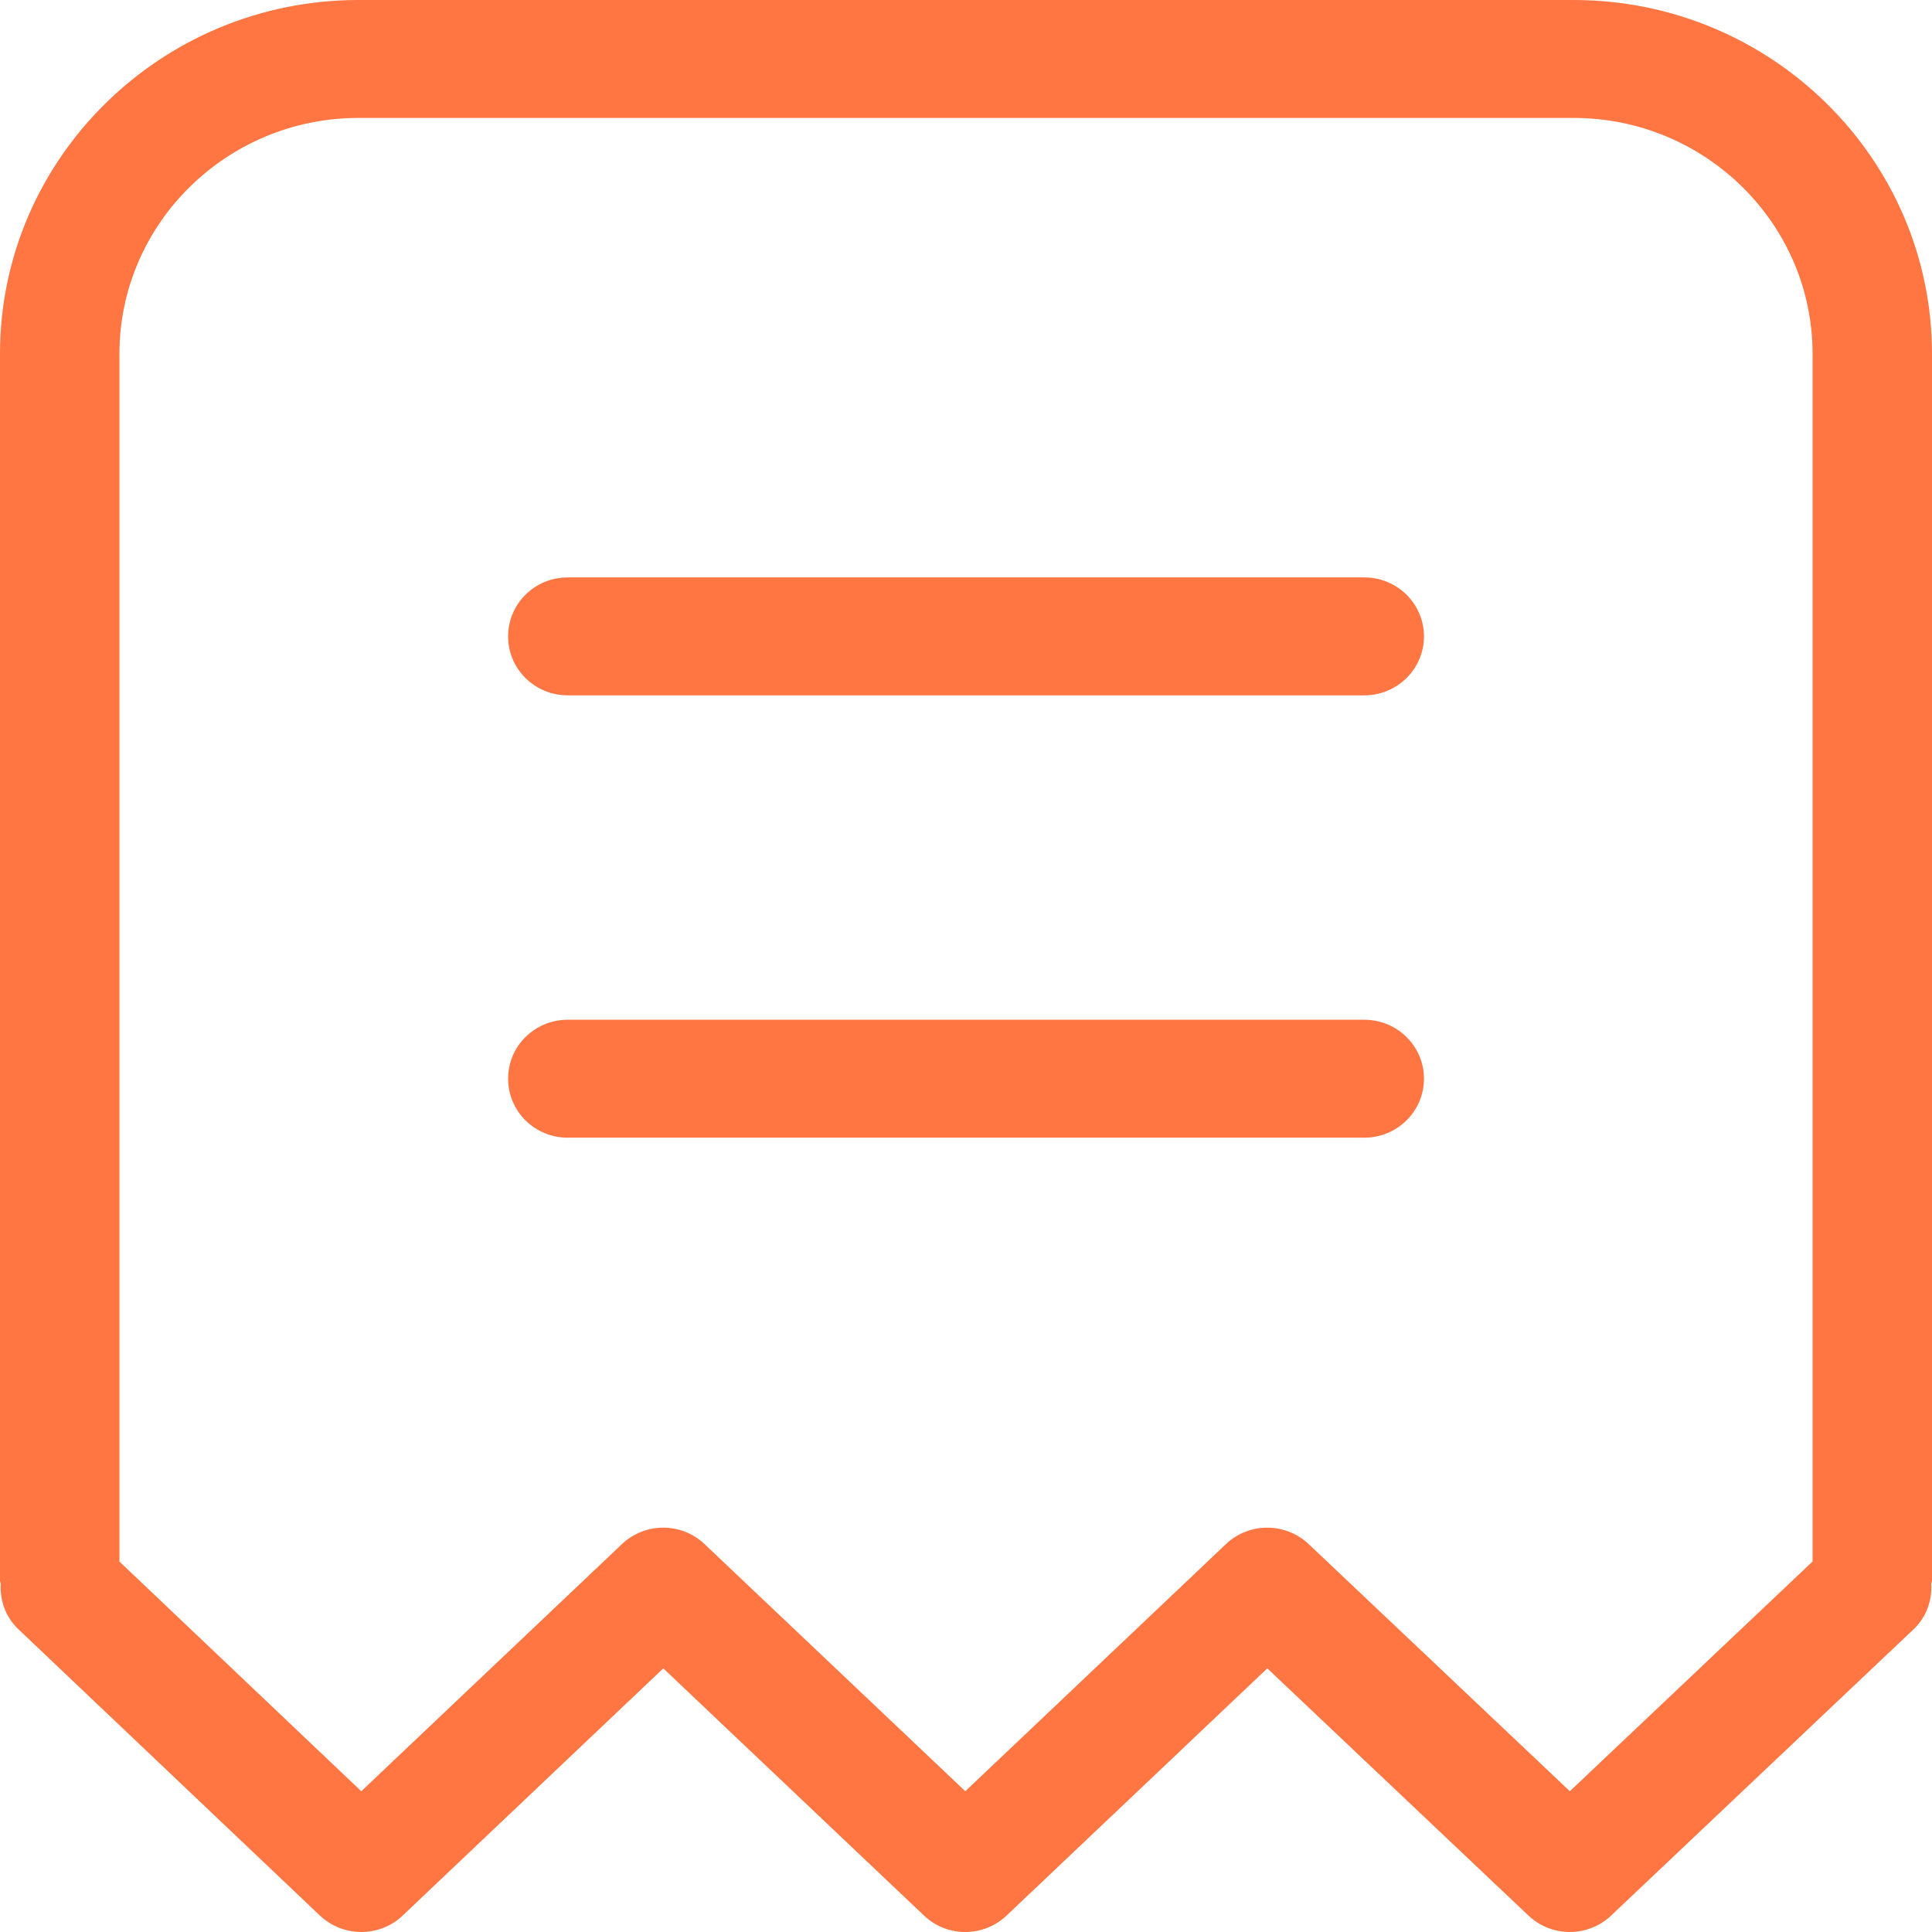
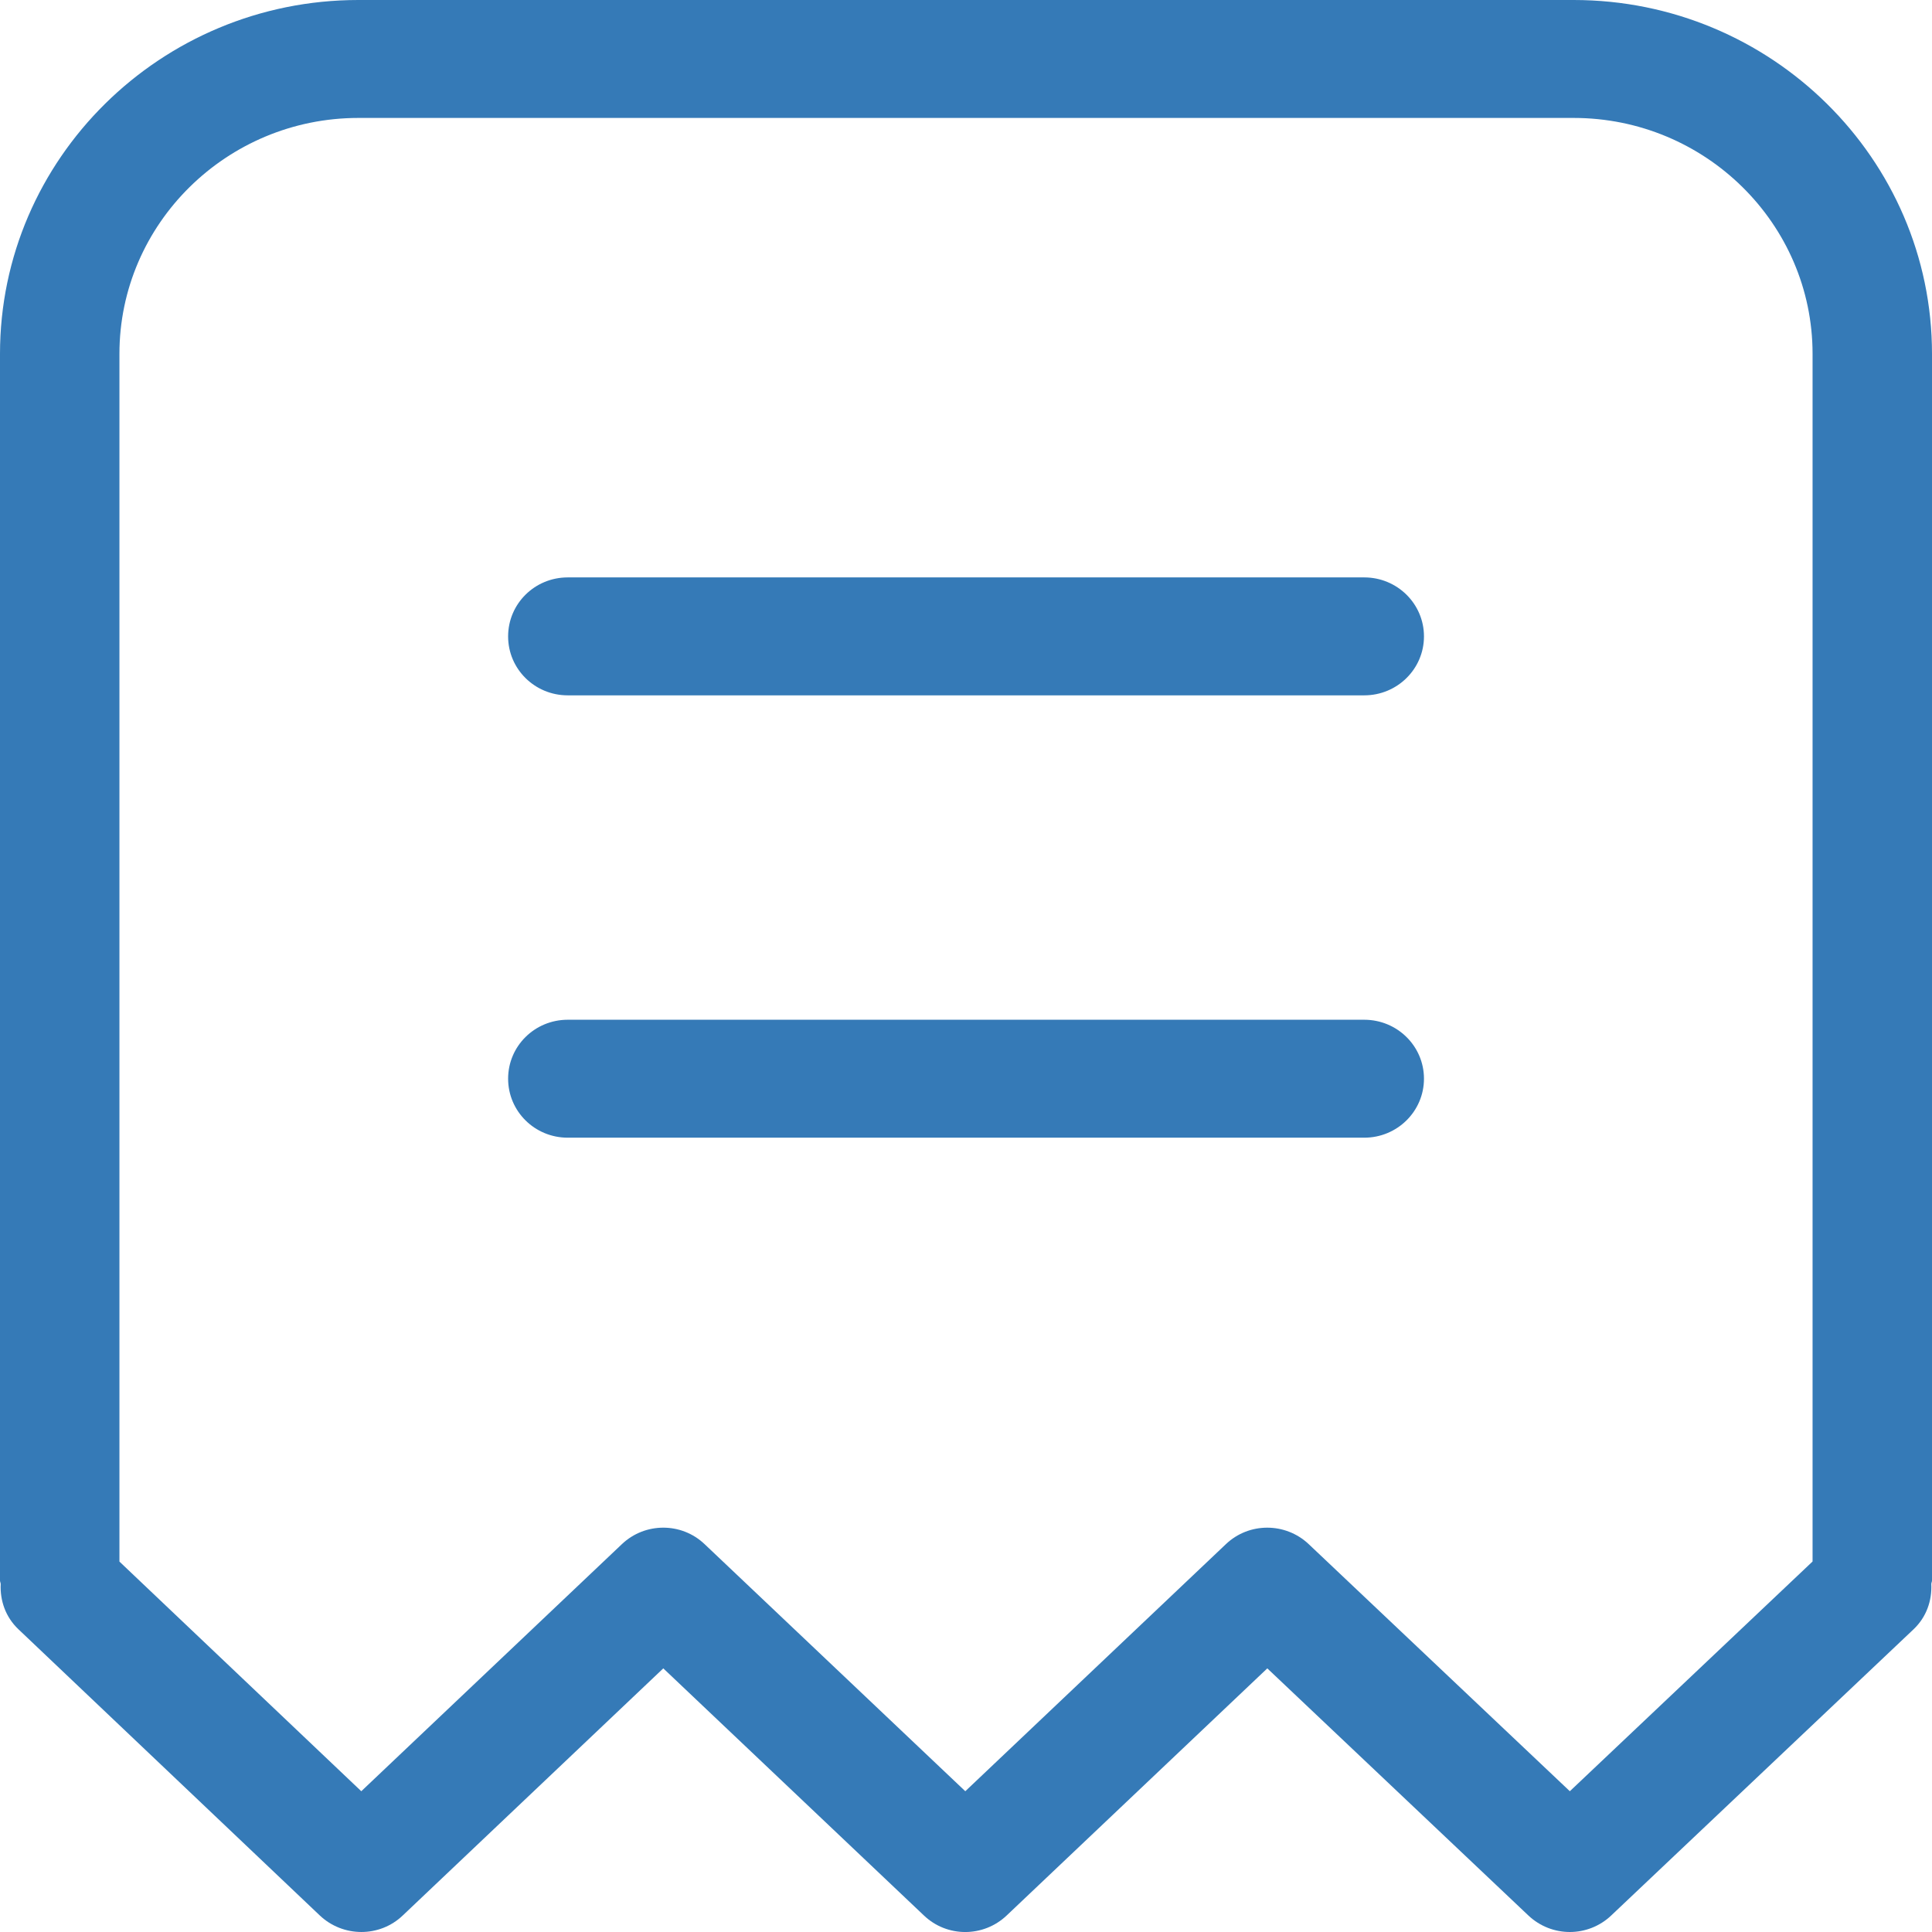
<svg xmlns="http://www.w3.org/2000/svg" width="22" height="22" viewBox="0 0 22 22" fill="none">
-   <path fill-rule="evenodd" clip-rule="evenodd" d="M16.215 12.283C16.215 12.655 15.91 12.955 15.535 12.955H6.465C6.089 12.955 5.786 12.655 5.786 12.283C5.786 11.912 6.089 11.612 6.465 11.612H15.535C15.91 11.612 16.215 11.912 16.215 12.283ZM16.215 7.247C16.215 7.618 15.91 7.918 15.535 7.918H6.465C6.089 7.918 5.786 7.618 5.786 7.247C5.786 6.875 6.089 6.575 6.465 6.575H15.535C15.91 6.575 16.215 6.875 16.215 7.247ZM20.64 17.781L17.876 20.397L14.901 17.582C14.637 17.334 14.222 17.333 13.959 17.584L10.992 20.397L8.024 17.584C7.761 17.333 7.345 17.333 7.081 17.584L4.114 20.397L1.36 17.782V4.029C1.36 2.548 2.583 1.343 4.081 1.343H17.919C19.419 1.343 20.64 2.548 20.64 4.029V17.781ZM17.919 0H4.081C1.831 0 0 1.808 0 4.029V17.998C0 18.011 0.007 18.023 0.008 18.037C-0.001 18.224 0.062 18.412 0.209 18.552L3.642 21.812C3.907 22.062 4.323 22.063 4.586 21.812L7.553 18.998L10.521 21.812C10.784 22.063 11.198 22.063 11.463 21.812L14.431 18.998L17.405 21.813C17.537 21.937 17.706 22 17.876 22C18.045 22 18.215 21.937 18.346 21.813L21.79 18.553C21.938 18.413 22.001 18.224 21.992 18.037C21.993 18.022 22 18.011 22 17.998V4.029C22 1.808 20.169 0 17.919 0Z" fill="#FF7643" />
+   <path fill-rule="evenodd" clip-rule="evenodd" d="M16.215 12.283C16.215 12.655 15.91 12.955 15.535 12.955H6.465C6.089 12.955 5.786 12.655 5.786 12.283C5.786 11.912 6.089 11.612 6.465 11.612H15.535C15.91 11.612 16.215 11.912 16.215 12.283ZM16.215 7.247C16.215 7.618 15.91 7.918 15.535 7.918H6.465C6.089 7.918 5.786 7.618 5.786 7.247C5.786 6.875 6.089 6.575 6.465 6.575H15.535C15.91 6.575 16.215 6.875 16.215 7.247ZM20.64 17.781L17.876 20.397L14.901 17.582C14.637 17.334 14.222 17.333 13.959 17.584L10.992 20.397L8.024 17.584C7.761 17.333 7.345 17.333 7.081 17.584L4.114 20.397L1.36 17.782V4.029C1.36 2.548 2.583 1.343 4.081 1.343H17.919C19.419 1.343 20.64 2.548 20.64 4.029V17.781ZM17.919 0H4.081C1.831 0 0 1.808 0 4.029V17.998C0 18.011 0.007 18.023 0.008 18.037C-0.001 18.224 0.062 18.412 0.209 18.552L3.642 21.812C3.907 22.062 4.323 22.063 4.586 21.812L7.553 18.998L10.521 21.812C10.784 22.063 11.198 22.063 11.463 21.812L14.431 18.998L17.405 21.813C17.537 21.937 17.706 22 17.876 22C18.045 22 18.215 21.937 18.346 21.813L21.79 18.553C21.938 18.413 22.001 18.224 21.992 18.037C21.993 18.022 22 18.011 22 17.998V4.029C22 1.808 20.169 0 17.919 0Z" fill="#357ab7" />
</svg>
